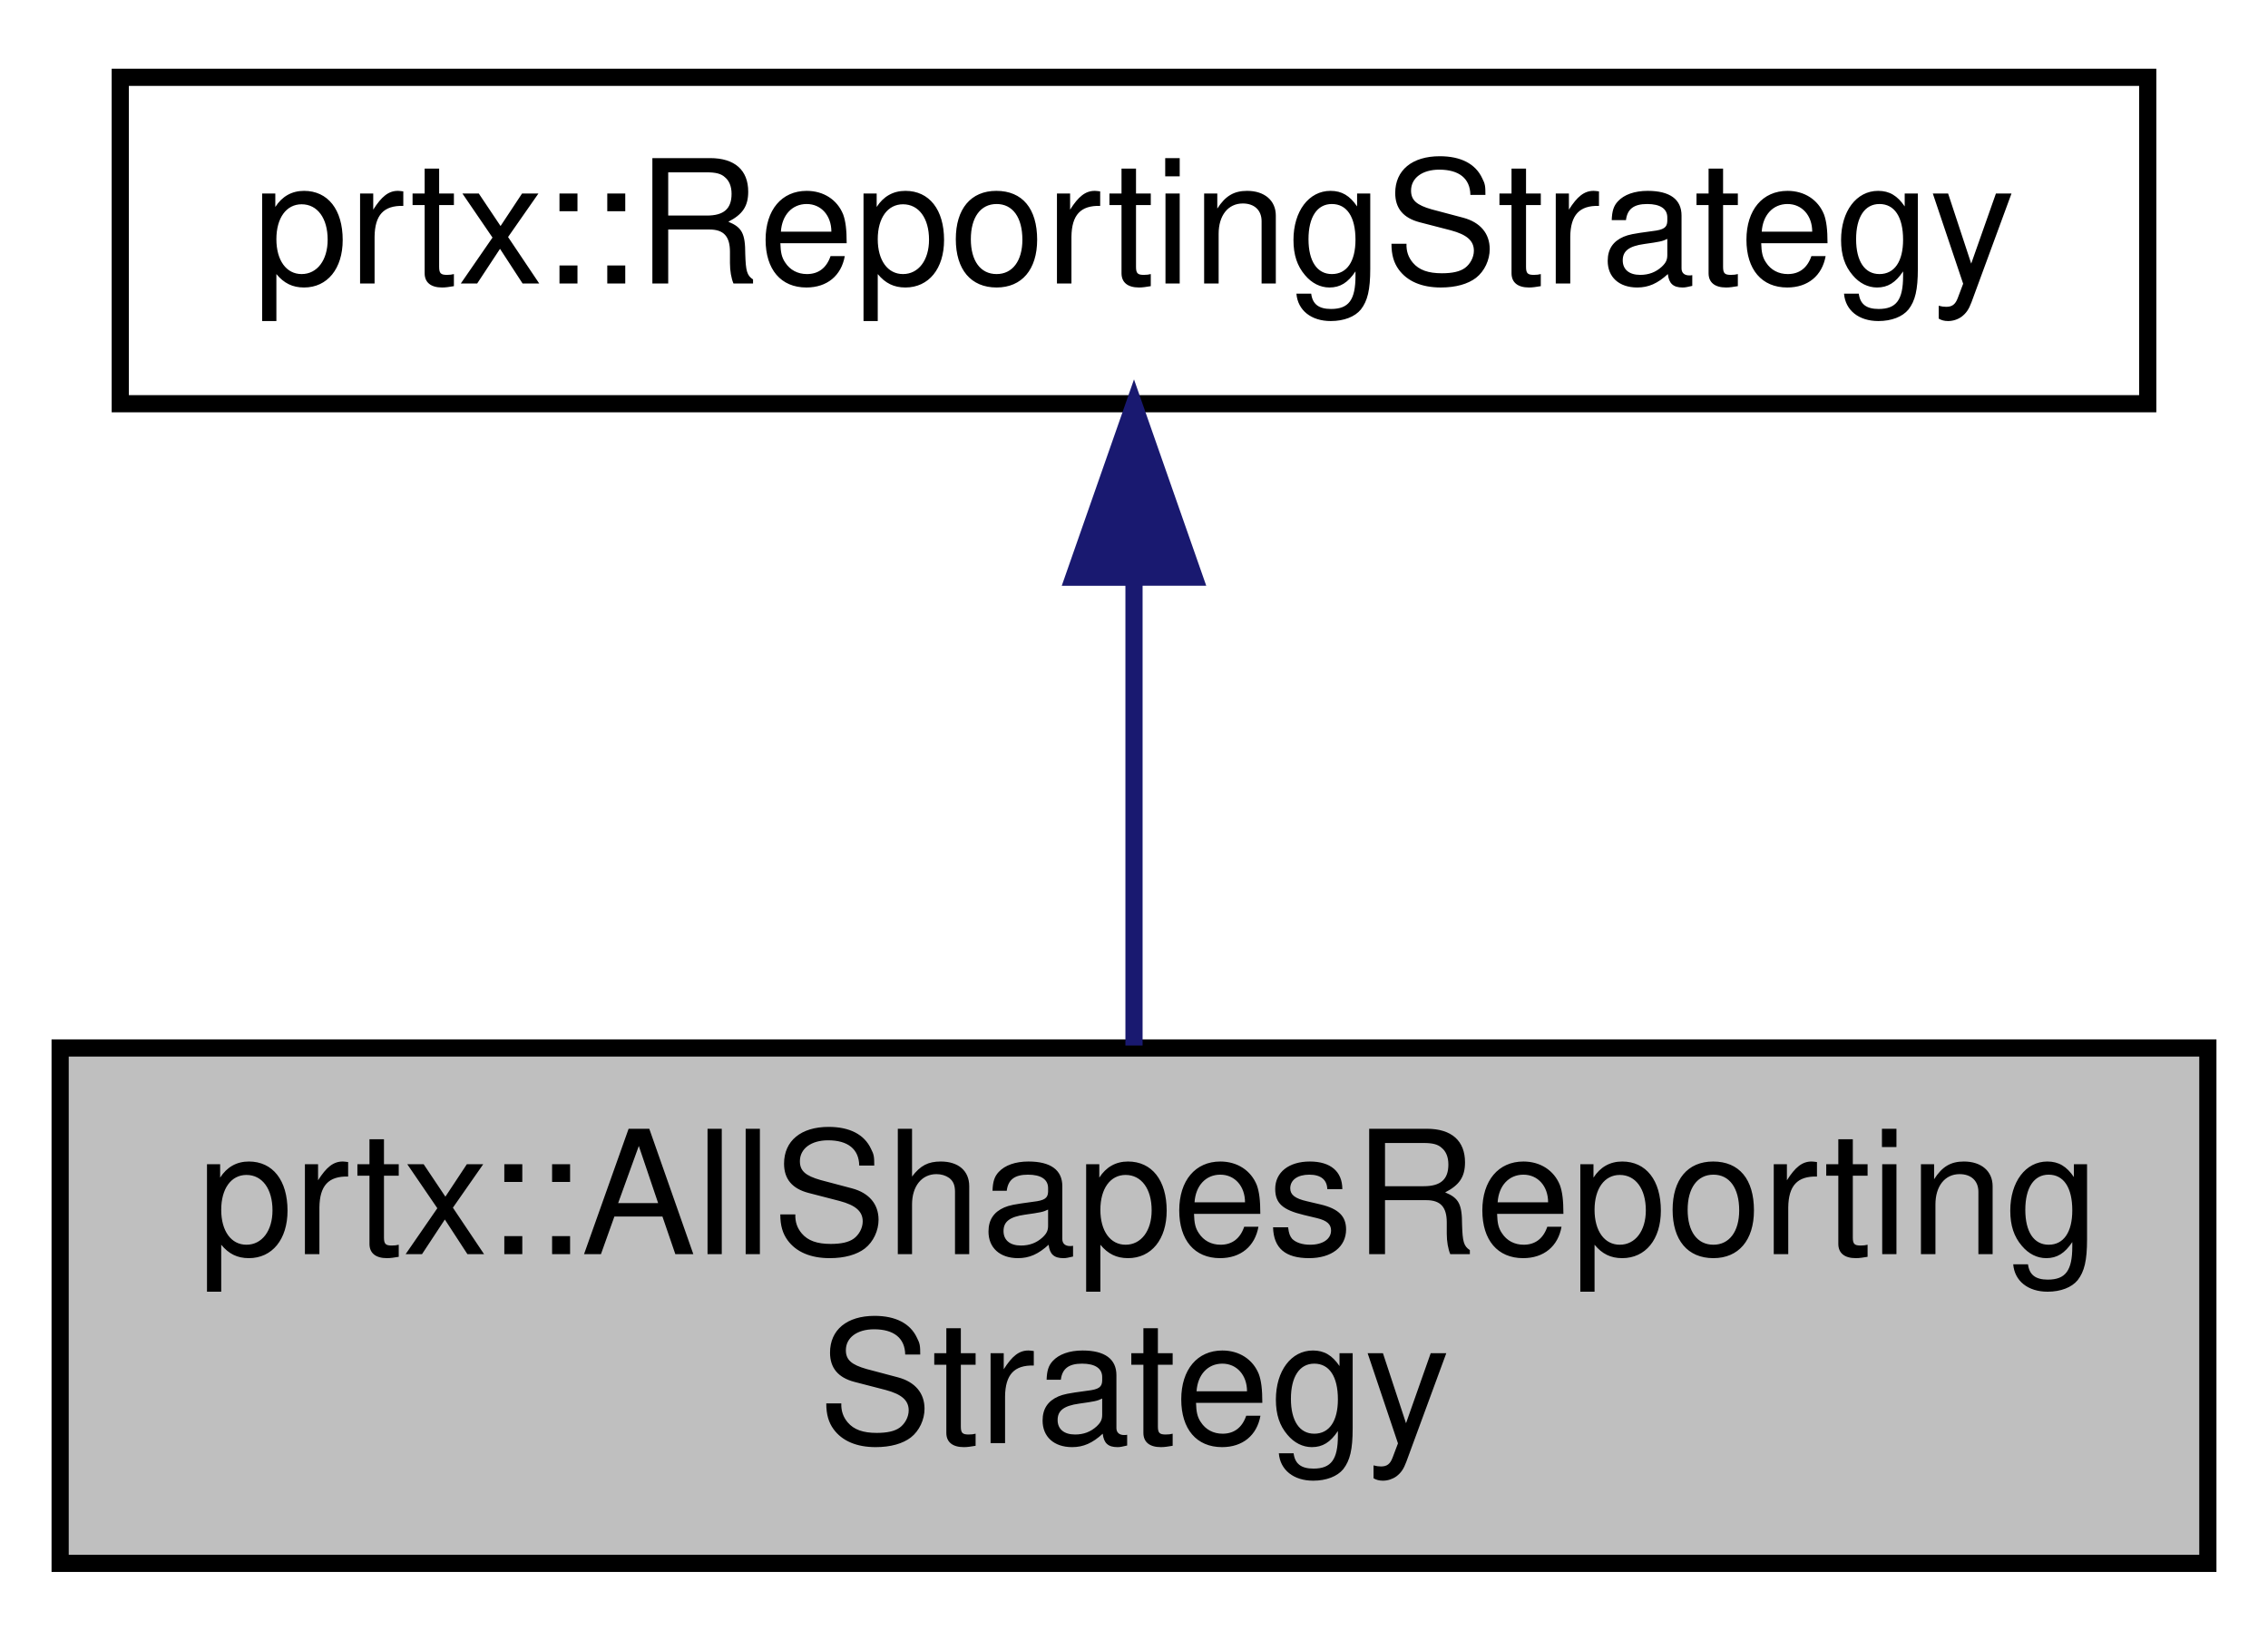
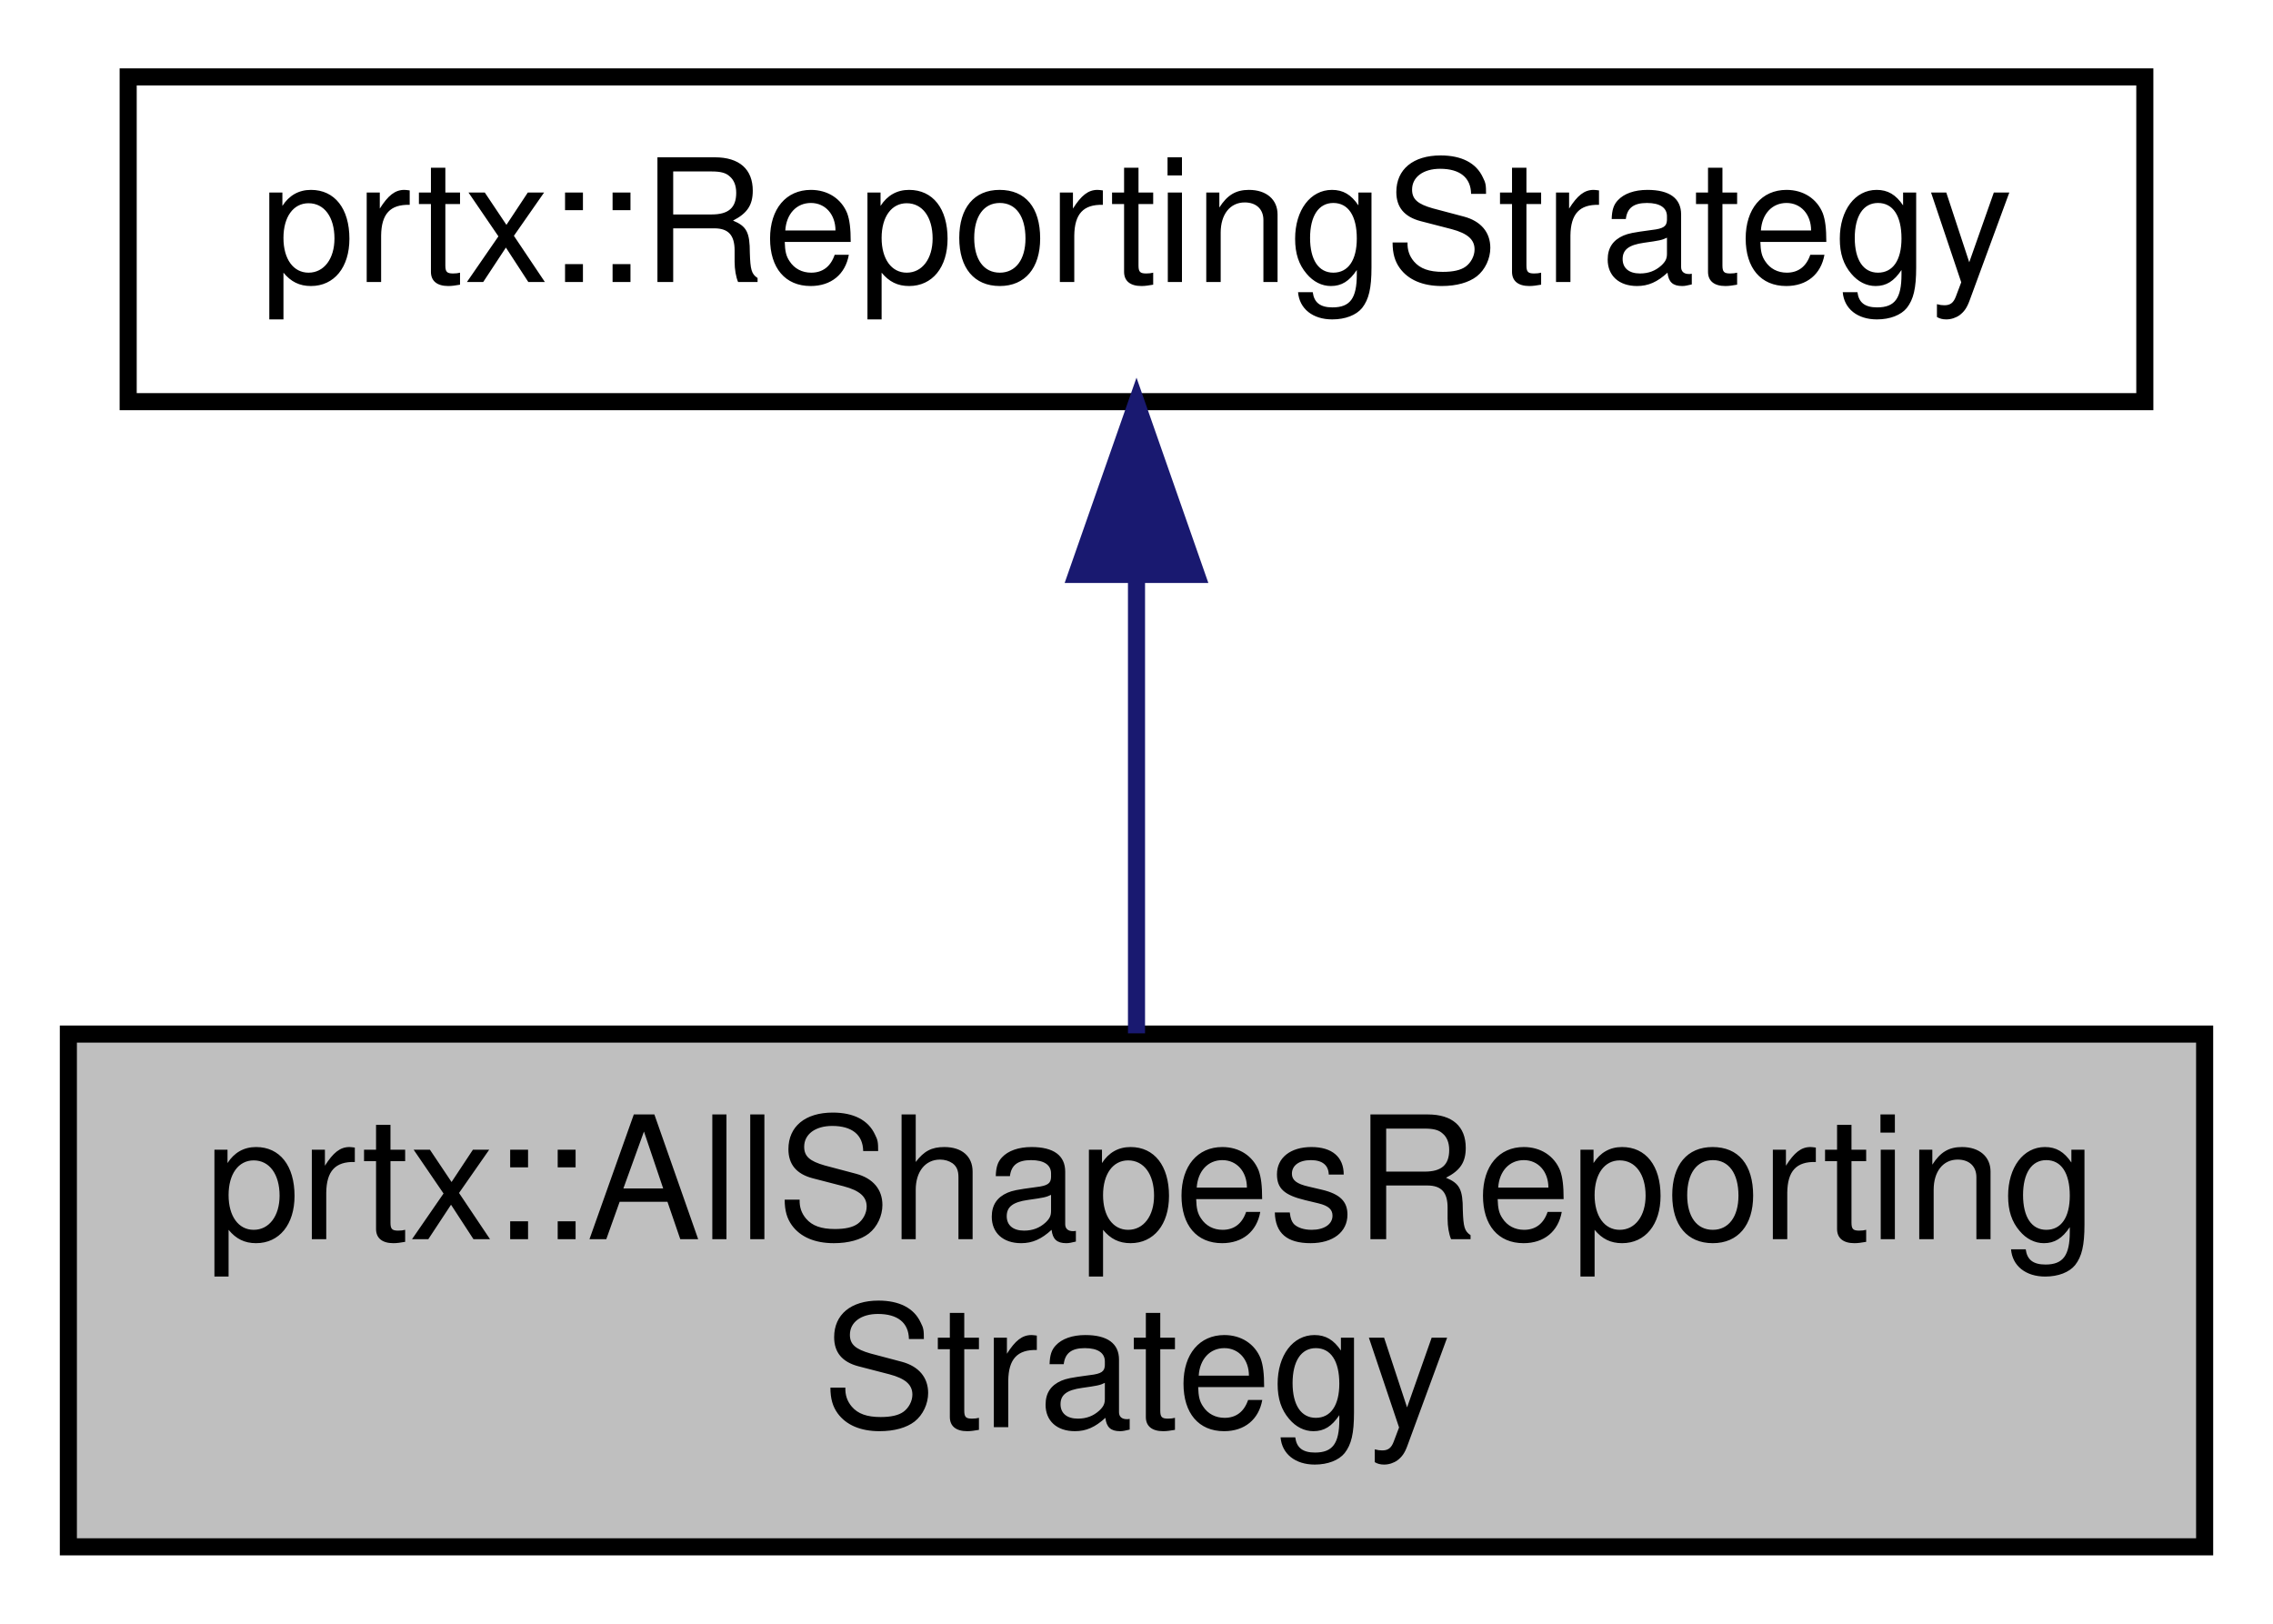
- <svg xmlns="http://www.w3.org/2000/svg" xmlns:xlink="http://www.w3.org/1999/xlink" width="132pt" height="96pt" viewBox="0.00 0.00 132.00 96.00">
-   <g id="graph0" class="graph" transform="scale(1 1) rotate(0) translate(4 92)">
+ <svg xmlns="http://www.w3.org/2000/svg" xmlns:xlink="http://www.w3.org/1999/xlink" width="133pt" height="95pt" viewBox="0.00 0.00 133.00 95.00">
+   <g id="graph0" class="graph" transform="scale(1 1) rotate(0) translate(4 91)">
    <g id="node1" class="node">
-       <polygon fill="#bfbfbf" stroke="black" points="-0.5,-1 -0.5,-31 124.5,-31 124.5,-1 -0.5,-1" />
-       <text text-anchor="start" x="7.5" y="-19" font-family="Helvetica,sans-Serif" font-size="10.00">prtx::AllShapesReporting</text>
-       <text text-anchor="middle" x="62" y="-8" font-family="Helvetica,sans-Serif" font-size="10.00">Strategy</text>
+       <polygon fill="#bfbfbf" stroke="#000000" points="0,-.5 0,-30.5 125,-30.5 125,-.5 0,-.5" />
+       <text text-anchor="start" x="8" y="-18.5" font-family="Helvetica,sans-Serif" font-size="10.00" fill="#000000">prtx::AllShapesReporting</text>
+       <text text-anchor="middle" x="62.5" y="-7.5" font-family="Helvetica,sans-Serif" font-size="10.00" fill="#000000">Strategy</text>
    </g>
    <g id="node2" class="node">
      <g id="a_node2">
        <a xlink:href="classprtx_1_1_reporting_strategy.html" target="_top" xlink:title="prtx::ReportingStrategy">
-           <polygon fill="none" stroke="black" points="3,-68.5 3,-87.5 121,-87.5 121,-68.5 3,-68.5" />
-           <text text-anchor="middle" x="62" y="-75.5" font-family="Helvetica,sans-Serif" font-size="10.00">prtx::ReportingStrategy</text>
+           <polygon fill="none" stroke="#000000" points="3.5,-67.5 3.5,-86.5 121.5,-86.5 121.5,-67.5 3.5,-67.5" />
+           <text text-anchor="middle" x="62.5" y="-74.5" font-family="Helvetica,sans-Serif" font-size="10.00" fill="#000000">prtx::ReportingStrategy</text>
        </a>
      </g>
    </g>
    <g id="edge1" class="edge">
-       <path fill="none" stroke="midnightblue" d="M62,-58.371C62,-49.585 62,-39.272 62,-31.141" />
-       <polygon fill="midnightblue" stroke="midnightblue" points="58.5,-58.403 62,-68.403 65.5,-58.404 58.5,-58.403" />
+       <path fill="none" stroke="#191970" d="M62.5,-57.369C62.5,-48.681 62.5,-38.624 62.5,-30.545" />
+       <polygon fill="#191970" stroke="#191970" points="59,-57.391 62.5,-67.391 66,-57.391 59,-57.391" />
    </g>
  </g>
</svg>
